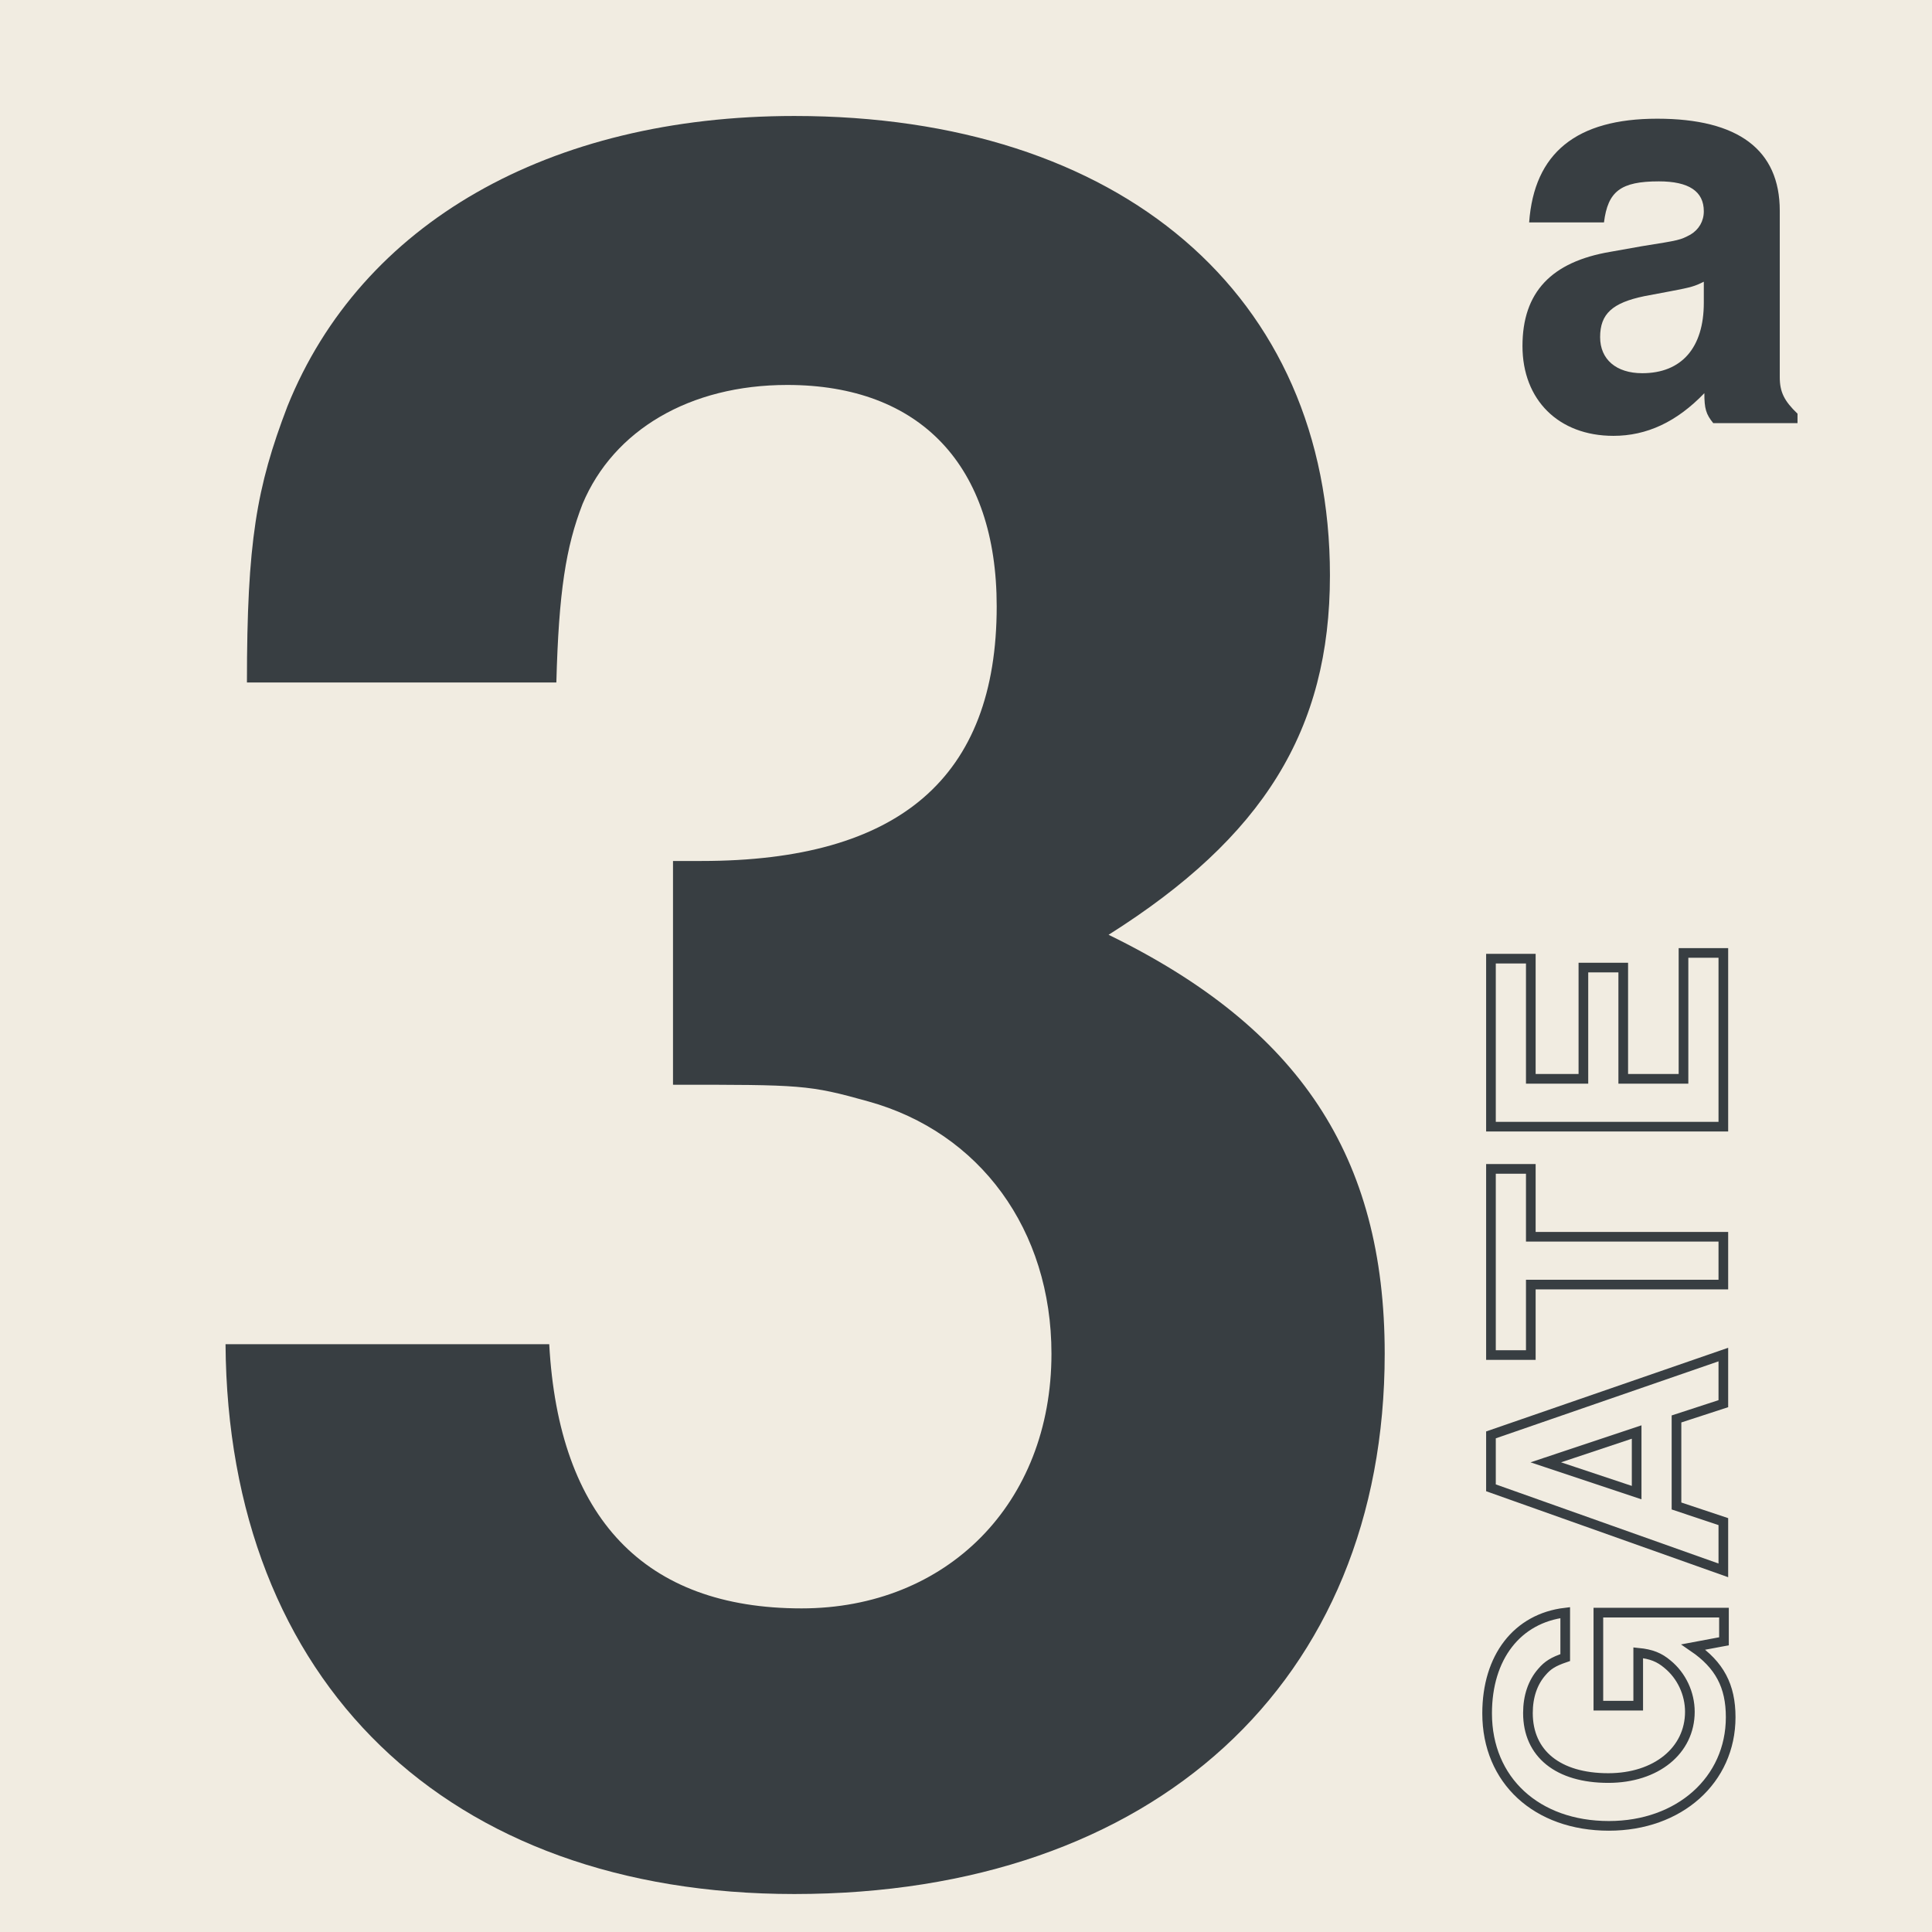
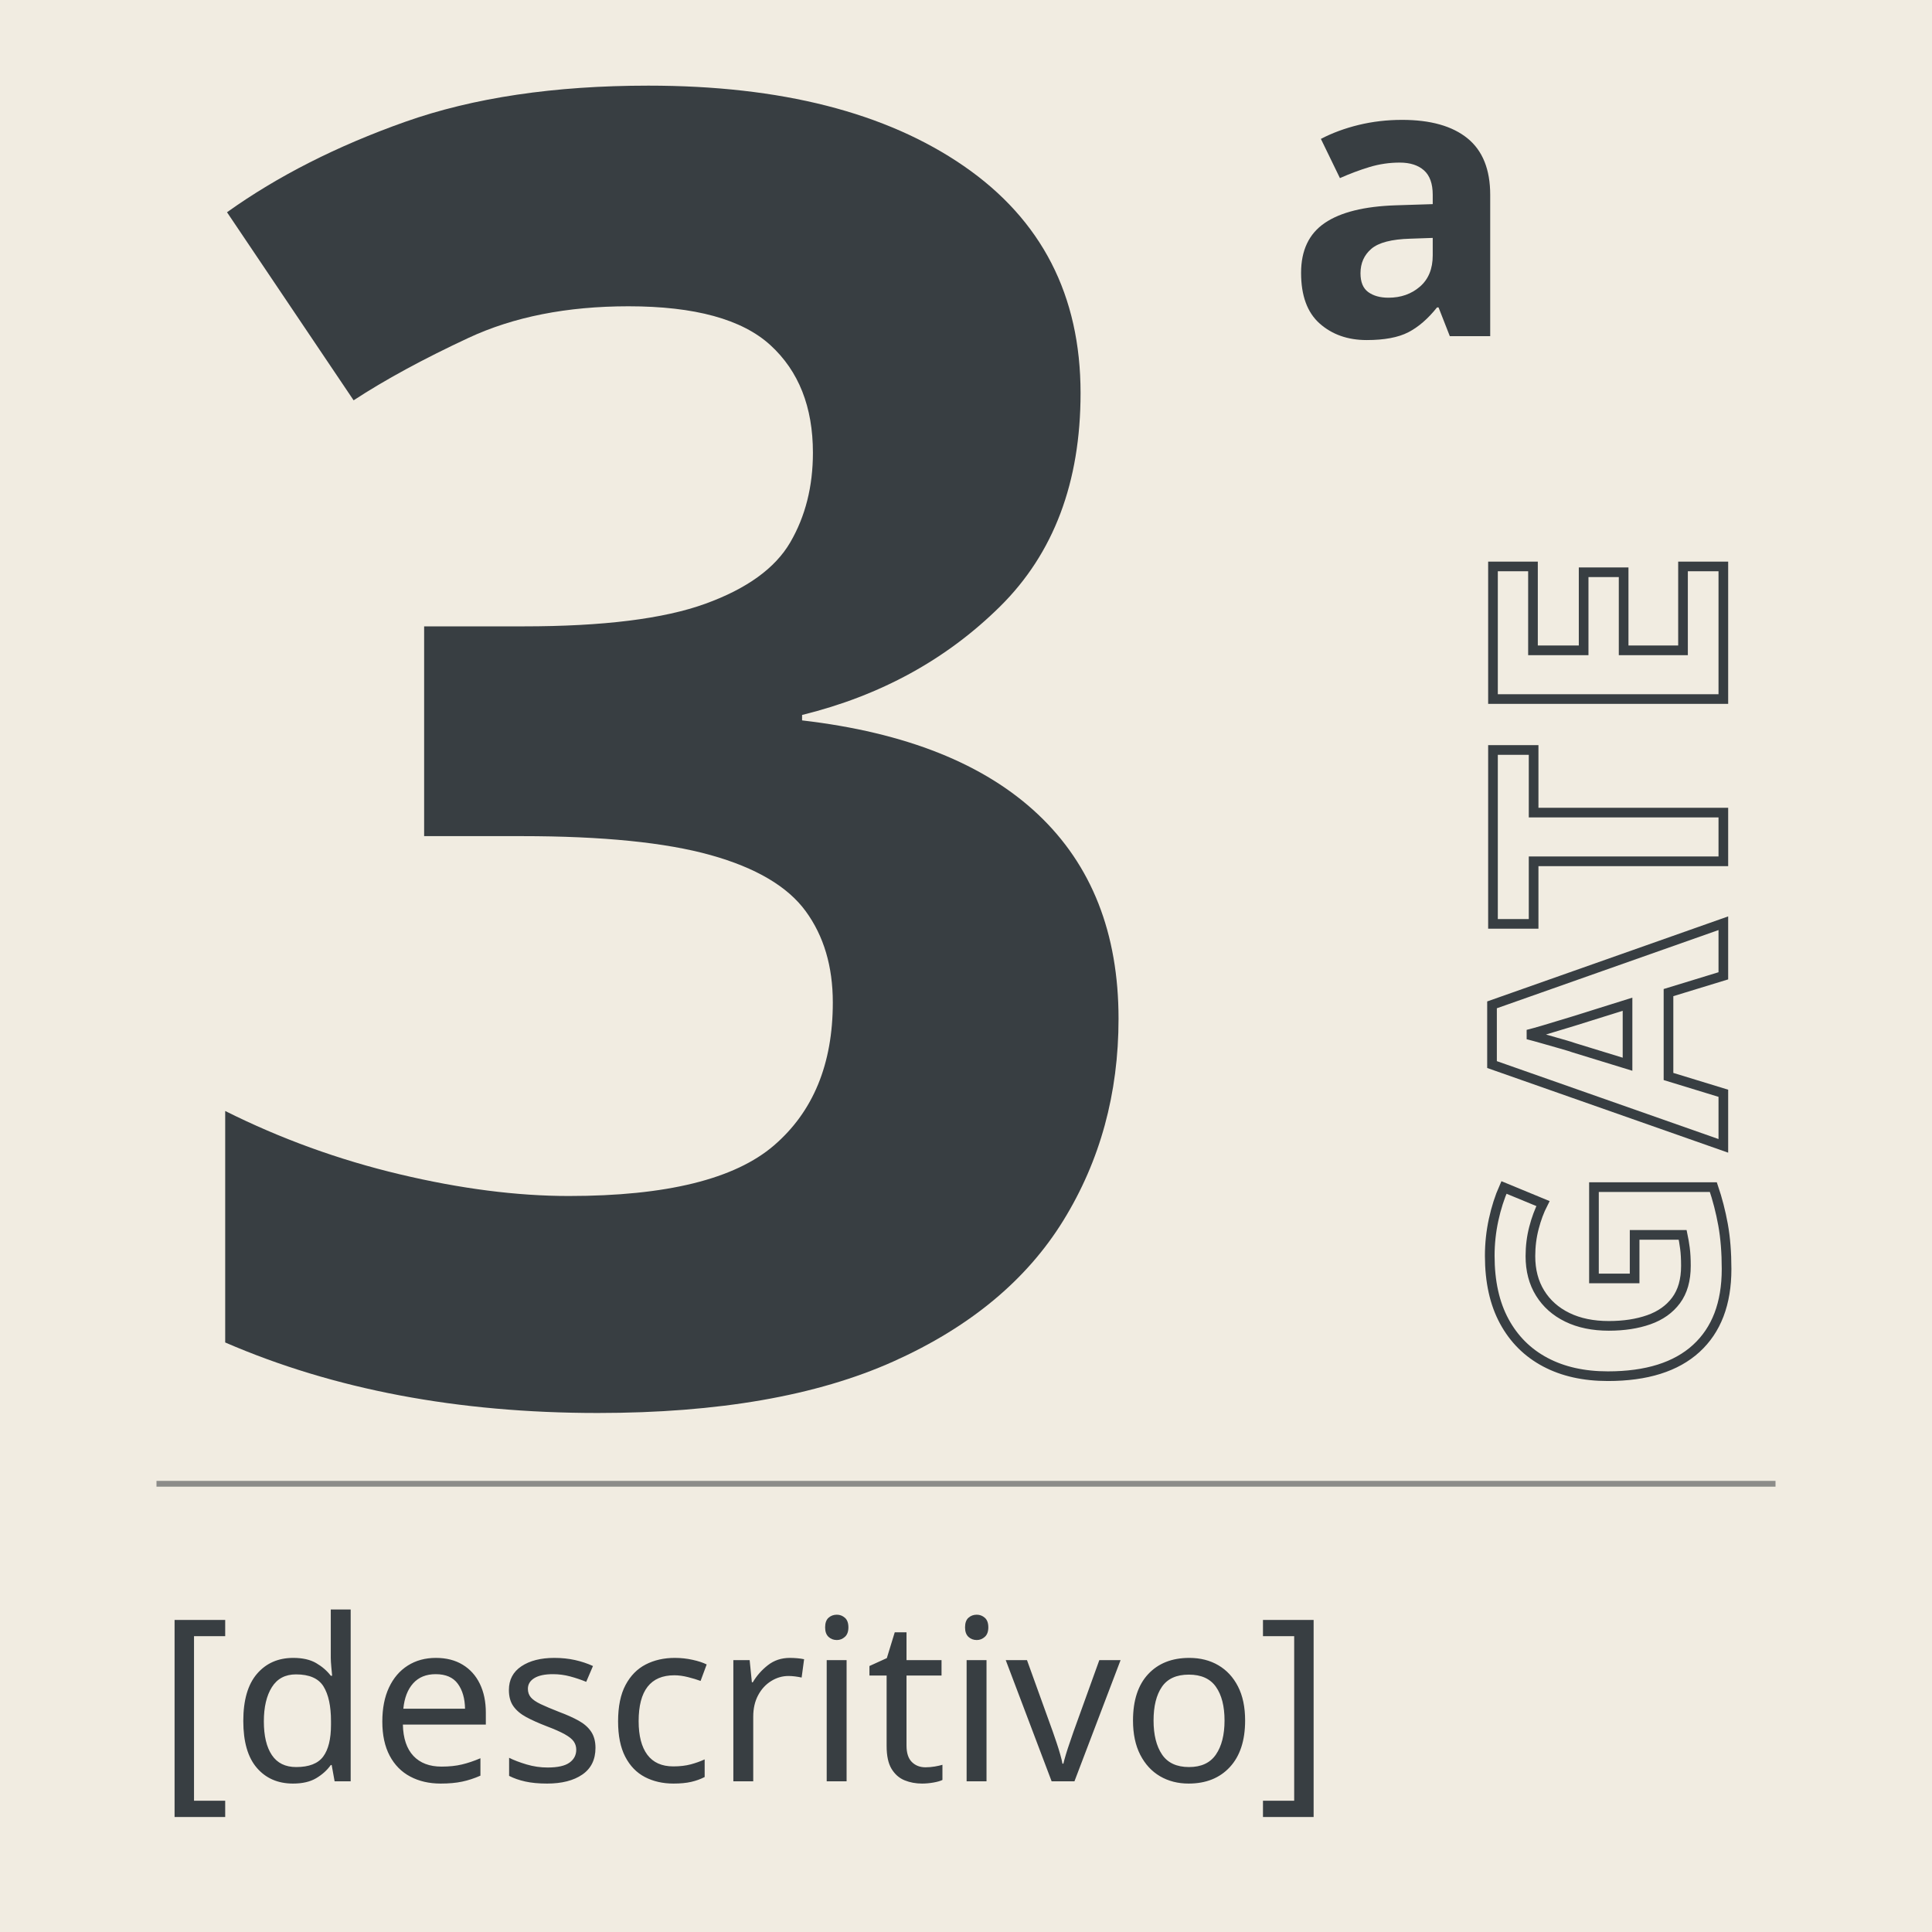
<svg xmlns="http://www.w3.org/2000/svg" viewBox="0 0 1000 1000" width="1000" height="1000">
  <rect width="1000" height="1000" fill="#F1ECE1" />
-   <text x="81" y="952" font-family="Nimbus Sans" font-weight="bold" font-size="1232" fill="#383E42">3</text>
-   <text x="780" y="219" font-family="Nimbus Sans" font-weight="bold" font-size="287" fill="#383E42">a</text>
-   <g transform="translate(892,952) rotate(-90)">
-     <text x="0" y="0" font-family="Nimbus Sans" font-weight="bold" font-size="165" letter-spacing="8" fill="none" stroke="#383E42" stroke-width="5">GATE</text>
+   <text x="81" y="722" font-family="Poppins" font-weight="700" font-size="936" fill="#383E42">3</text>
+   <text x="665" y="174" font-family="Poppins" font-weight="700" font-size="201" fill="#383E42">a</text>
+   <g transform="translate(892,722) rotate(-90)">
+     <text font-family="Poppins" font-weight="700" font-size="167" letter-spacing="8" fill="none" stroke="#383E42" stroke-width="5">GATE</text>
  </g>
+   <line x1="81" y1="768" x2="919" y2="768" stroke="#383E42" stroke-width="3" opacity=".55" />
+   <text x="81" y="922" font-family="Poppins" font-weight="500" font-size="117" fill="#383E42">[descritivo]</text>
</svg>
